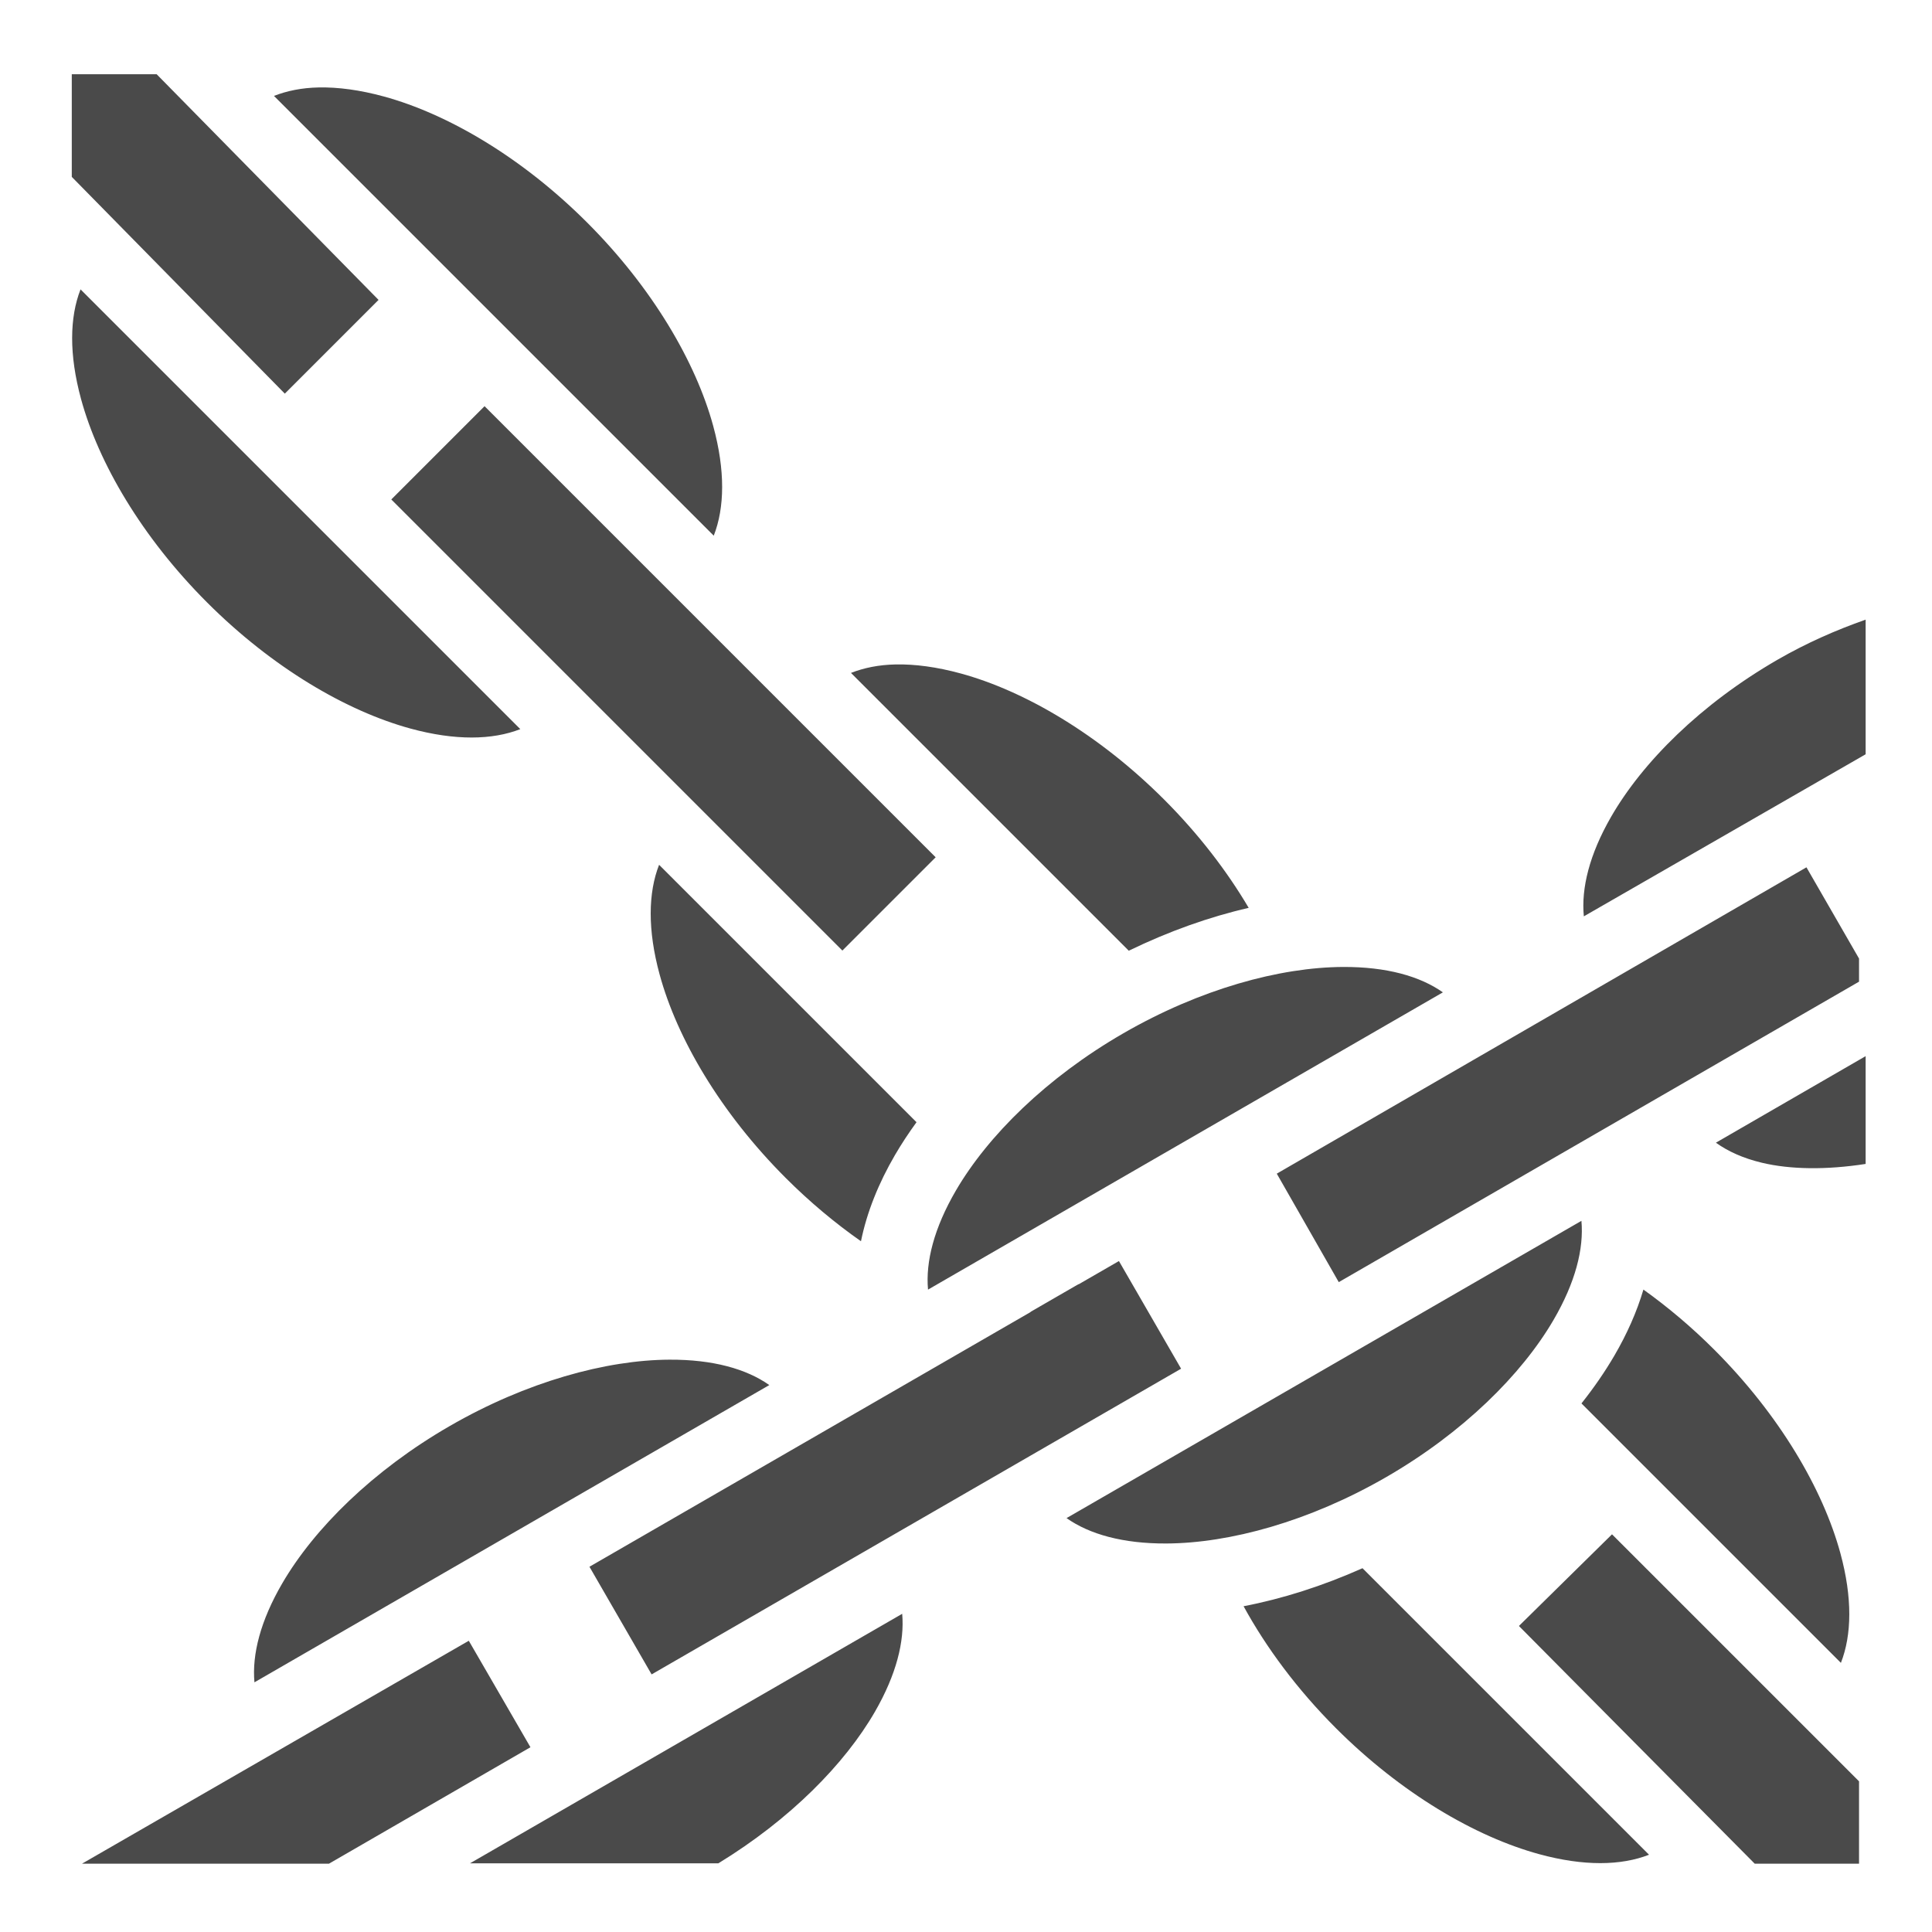
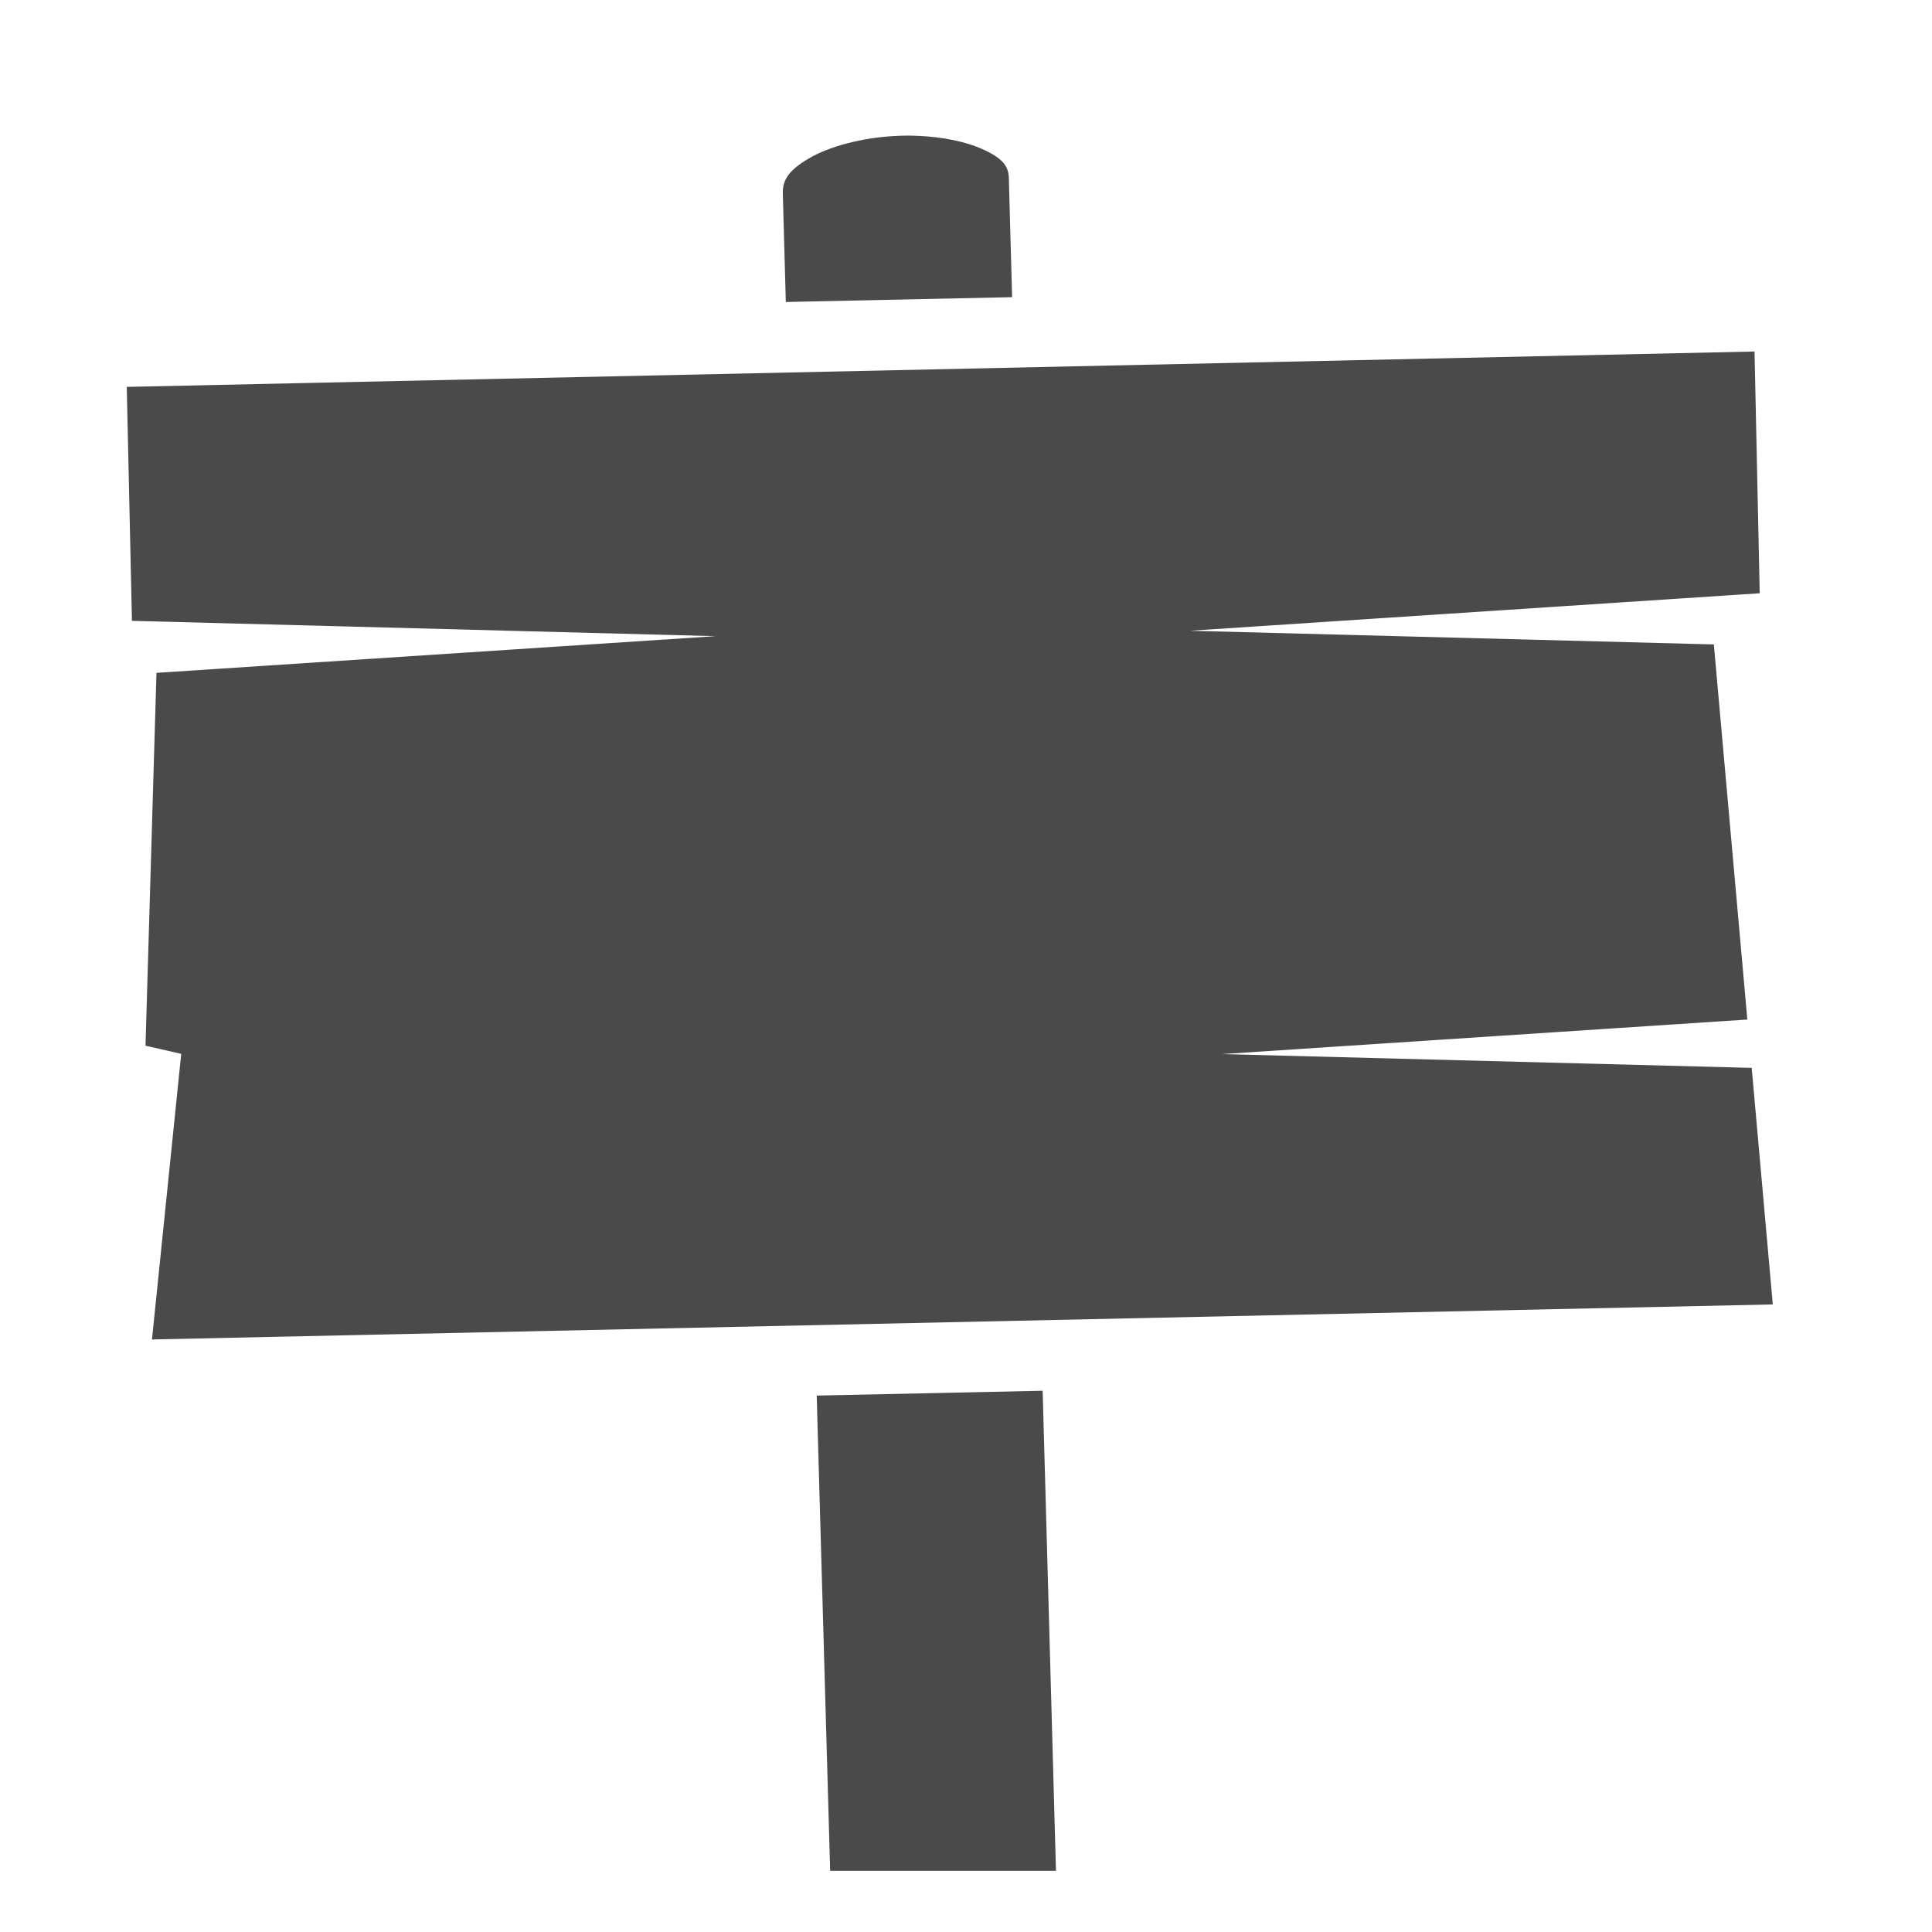
<svg xmlns="http://www.w3.org/2000/svg" viewBox="0 0 512 512" style="height: 512px; width: 512px;">
  <path d="M0 0h512v512H0z" fill="#000000" opacity="0" />
  <g class="" transform="translate(0,0)" style="touch-action: none;">
-     <path fill="#4a4a4a" d="M19.023 19.676v27.2L75.48 104.32l24.842-24.843-58.804-59.8H19.023zm65.41 3.498c-4.468.09-8.392.9-11.83 2.244L189.15 141.963c2.893-7.395 3.085-17.245-.146-29.094-4.61-16.908-16.108-36.597-33.408-53.895-17.3-17.3-36.99-28.8-53.897-33.41-6.34-1.73-12.125-2.495-17.265-2.39zm-63.09 53.51c-2.894 7.394-3.088 17.243.143 29.09 4.61 16.908 16.11 36.598 33.41 53.898 17.3 17.3 36.988 28.797 53.895 33.408 11.85 3.232 21.7 3.04 29.095.147L21.342 76.684zm107.07 30.96l-24.716 24.717 119.545 119.546 24.717-24.717-119.546-119.545zm366 56.57c-7.766 2.724-15.67 6.186-23.36 10.626-20.332 11.738-35.756 27.138-44.106 41.637-5.734 9.956-7.942 18.928-7.213 26.365l74.68-42.953v-35.675zm-257.07 11.87c-4.466.09-8.39.9-11.827 2.246l73.62 73.62c10.648-5.168 21.366-8.972 31.78-11.358-5.744-9.727-13.255-19.55-22.41-28.705-17.3-17.3-36.99-28.8-53.897-33.41-6.34-1.73-12.126-2.497-17.266-2.393zm-62.677 53.096c-2.894 7.394-3.085 17.244.147 29.093 4.61 16.907 16.11 36.597 33.41 53.897 6.408 6.408 13.144 12.014 19.945 16.775 1.55-7.685 4.687-15.44 9.016-22.86 1.705-2.925 3.62-5.822 5.7-8.69l-68.218-68.215zm304.063.668L338.36 311.03l16.425 28.75 137.88-79.628v-6.12l-13.936-24.184zm-122.783 26.406c-16.79.075-37.91 5.84-58.258 17.588-20.348 11.747-35.902 27.155-44.362 41.658-5.79 9.93-8.063 18.86-7.39 26.26l136.445-78.776c-6.074-4.282-14.942-6.78-26.436-6.73zm138.467 23.637l-39.684 22.936c3.228 2.31 7.23 4.13 12.22 5.32 7.53 1.793 17.022 1.925 27.464.307V279.89zm-75.32 43.643l-136.448 78.78c6.073 4.283 14.943 6.78 26.438 6.728 16.79-.074 37.912-5.84 58.26-17.587 20.347-11.747 35.9-27.154 44.36-41.658 5.793-9.93 8.063-18.86 7.39-26.262zM296.53 334.19l-10.686 6.167-.037-.037-12.73 7.35.09.008-116.956 67.525 16.472 28.53 140.32-81.012-16.473-28.53zm138.993 7.558c-1.74 5.896-4.36 11.778-7.675 17.463-2.508 4.3-5.44 8.55-8.743 12.71l68.754 68.754c2.892-7.394 3.084-17.244-.147-29.092-4.61-16.906-16.108-36.595-33.408-53.894-6.042-6.042-12.377-11.36-18.782-15.94zM177.44 360.326c-16.79.075-37.91 5.84-58.258 17.588C98.834 389.66 83.28 405.07 74.82 419.572c-5.79 9.928-8.062 18.86-7.39 26.26l136.445-78.775c-6.073-4.283-14.942-6.782-26.436-6.73zM427.2 406.61l-24.67 24.29 62.49 62.996h27.644V472.07L427.2 406.61zm-66.124 8.982c-10.614 4.73-21.244 8.11-31.514 10.076 5.956 10.888 14.173 22.015 24.458 32.3 17.298 17.3 36.987 28.8 53.894 33.41 11.85 3.233 21.7 3.04 29.096.147l-75.934-75.933zM239.09 427.674l-114.528 66.123h65.815c18.962-11.586 33.505-26.31 41.502-40.193 5.648-9.81 7.863-18.622 7.21-25.93zm-114.854 7.144L21.73 493.896h65.452l53.392-30.86-16.338-28.218z" />
+     <path fill="#4a4a4a" d="M240.03 35.938c-1.08.01-2.168.062-3.25.124-8.644.502-17.16 2.8-22.5 5.97-5.336 3.167-7.018 5.72-6.81 9.593v.25l.78 28.156 59.97-1.28-.876-31.844c-.148-3.014-1.806-5.15-7.47-7.593C255.63 37.48 249.63 36.27 243.25 36c-1.063-.045-2.138-.074-3.22-.063zm224.94 57.218L33.593 102.53l1.375 62 154.655 4.064-148.156 9.72-2.907 98.81 1.406.313 8.06 1.844-.843 8.22-6.906 67.47 429.533-9.283L464.219 283l-140.376-3.656 139.22-9.156-8.877-99.407-138.875-3.624 151.032-9.937-1.375-64.064zM276.31 368.562l-59.875 1.282L220 495.78h59.844l-3.53-127.217z" />
  </g>
</svg>
